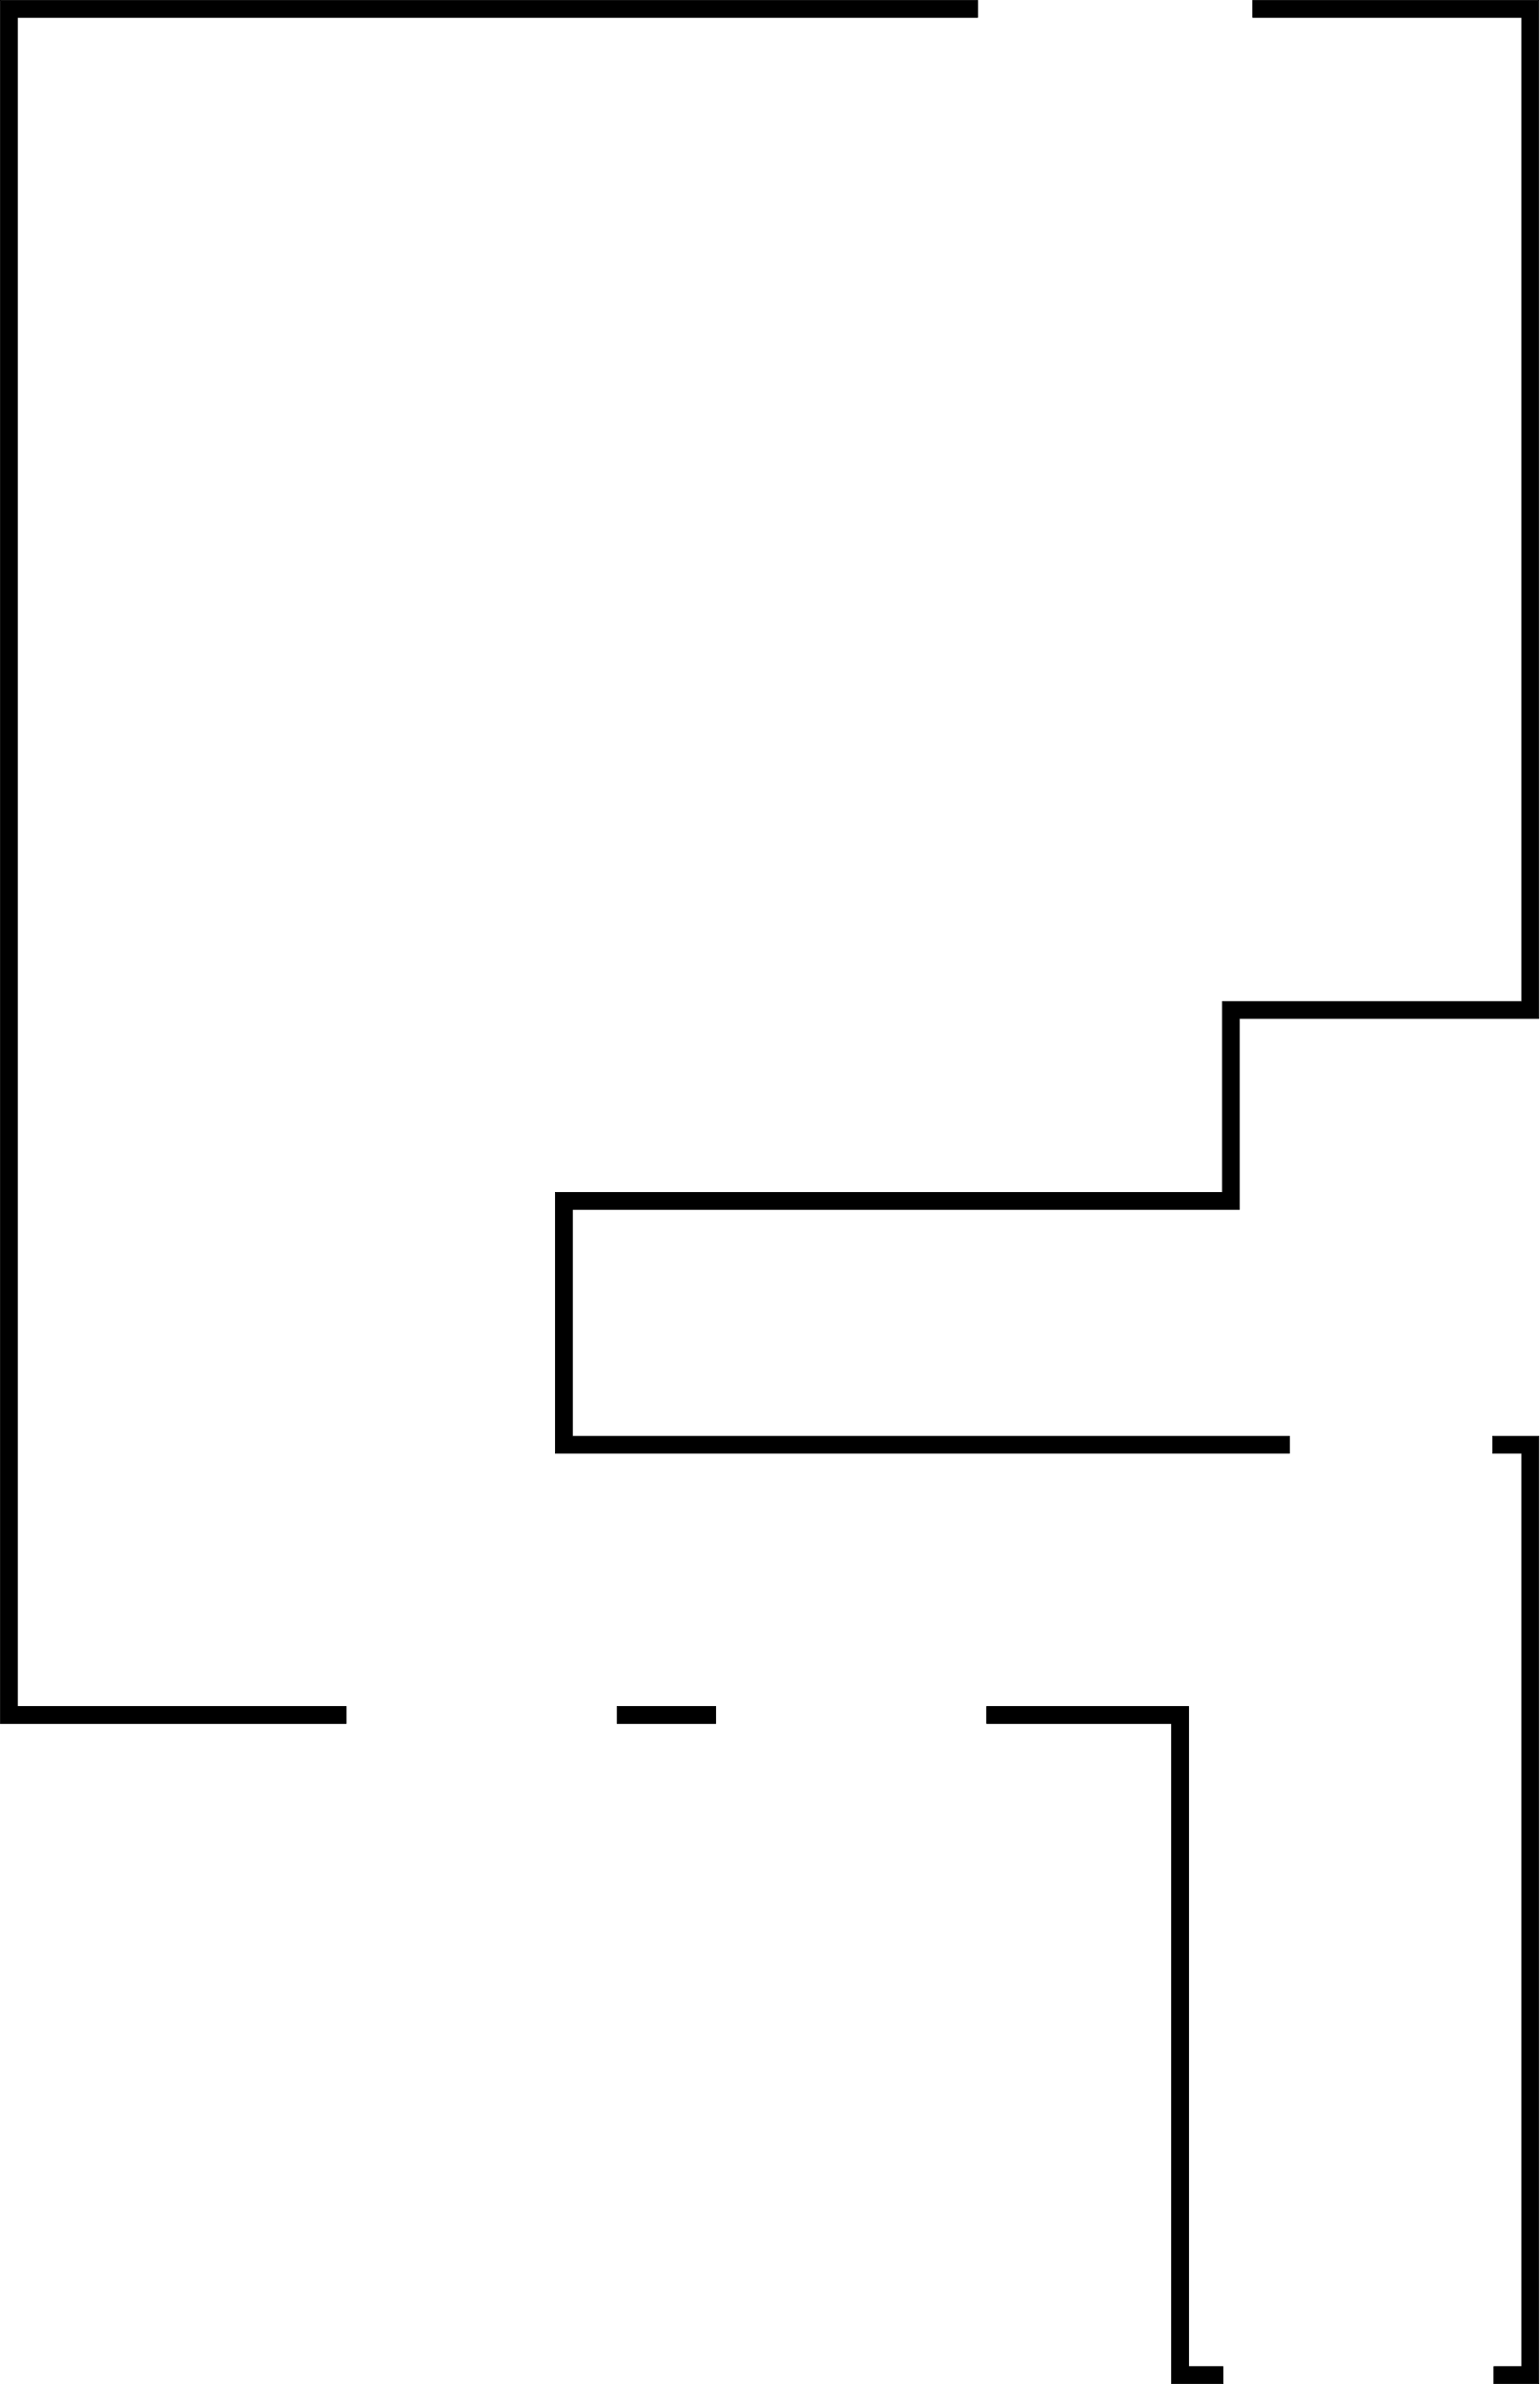
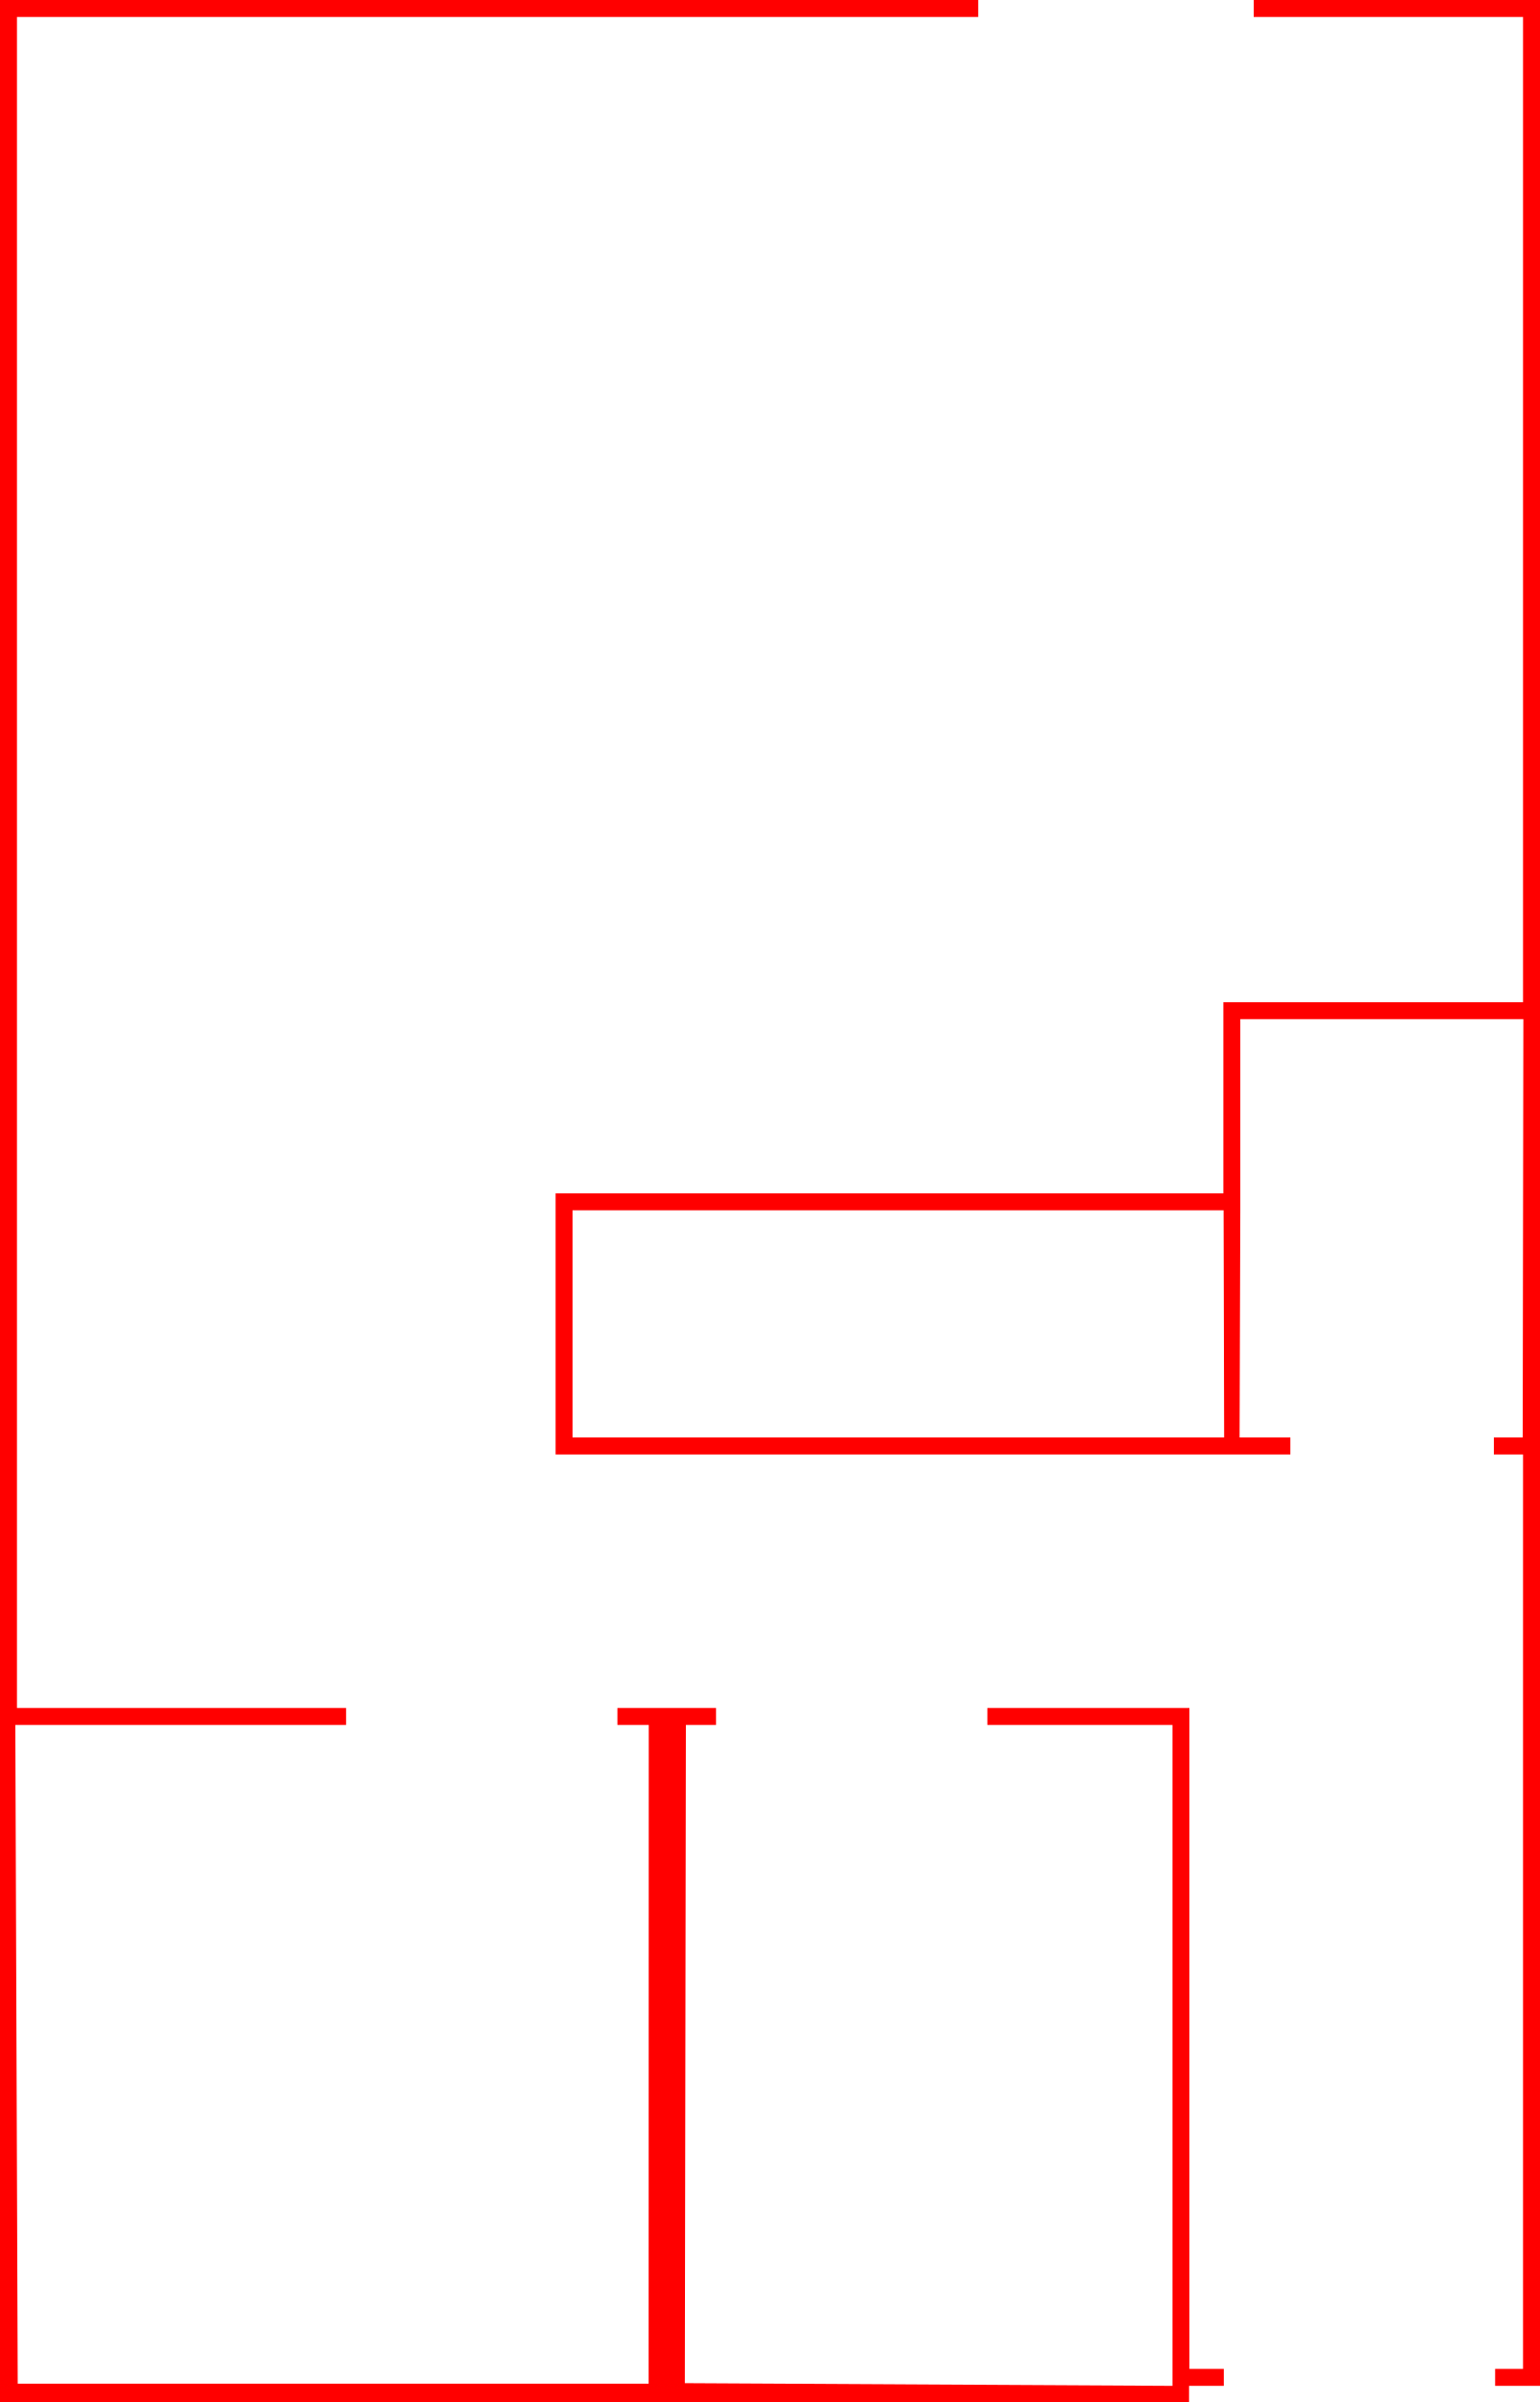
- <svg xmlns="http://www.w3.org/2000/svg" xml:space="preserve" width="384.649mm" height="595.754mm" version="1.1" style="shape-rendering:geometricPrecision; text-rendering:geometricPrecision; image-rendering:optimizeQuality; fill-rule:evenodd; clip-rule:evenodd" viewBox="0 0 38450.69 59553.28">
+ <svg xmlns="http://www.w3.org/2000/svg" xml:space="preserve" width="384.45mm" height="599.579mm" version="1.1" style="shape-rendering:geometricPrecision; text-rendering:geometricPrecision; image-rendering:optimizeQuality; fill-rule:evenodd; clip-rule:evenodd" viewBox="0 0 121668.49 189751.5">
  <defs>
    <style type="text/css">
   
-     .str0 {stroke:black;stroke-width:19.99;stroke-miterlimit:22.926}
-     .fil0 {fill:black}
+     .fil0 {fill:red}
   
  </style>
  </defs>
  <g id="Capa_x0020_1">
-     <path class="fil0 str0" d="M30961.99 25441.09l0 4768.94 -16663.81 0 0 5668.61 17912.98 0 0 423.17 -18336.15 0 0 -6514.95 16663.81 0 0 -4768.94 7478.7 0 0 -24584.75 -6721.1 0 0 -423.17 7144.27 0 0 25431.09 -7478.7 0zm6327.28 10437.55l1151.41 0 0 23664.65 -1119.65 0 0 -423.17 696.48 0 0 -22818.3 -728.24 0 0 -423.17zm-6739.07 23664.65l-1280.91 0 0 -16491.03 -4619.77 0 0 -423.17 5042.94 0 0 16491.03 857.73 0 0 423.17zm-12671.5 -16491.03l-2461.27 0 0 -423.17 2461.27 0 0 423.17zm-9232.1 0l-8636.61 0 0 -43042.26 24411.51 0 0 423.17 -23988.34 0 0 42195.92 8213.44 0 0 423.17z" />
+     <path class="fil0" d="M97991.54 80512.77l0 15098.08 -57.72 17946.35 -1219.53 0 -43.86 -17946.35 -2356.5 0 -49078.65 0 0 17946.35 56711.04 0 0 1339.73 -58050.77 0 0 -20625.82 52756.28 0 0 -15098.08 23676.95 0 0 -77833.31 -21278.45 0 0 -1339.73 22618.18 0 0 80512.77 -23676.95 0zm20031.67 33044.44l2279.34 0 51.59 -33044.44 1314.35 0 0 33044.44 0 74920.35 -3544.74 0 0 -1339.73 2205 0 0 -72240.89 -2305.55 0 0 -1339.73zm-21335.35 74920.35l-4055.24 0 0 -52209.25 -14625.81 0 0 -1339.73 15965.54 0 0 52209.25 2715.51 0 0 1339.73zm-40116.95 -52209.25l-7792.17 0 0 -1339.73 7792.17 0 0 1339.73zm-29228.07 0l-26132.86 0 189.98 52034.75 49845.6 0 10.03 -52034.75 2933.59 0 -82.95 51994.21 38526.38 215.04 1309.19 0 -0.7 1273.94 -93941.11 0 0.03 -189751.5 77284.86 0 0 1339.73 -75945.13 0 0 133588.85 26003.07 0 0 1339.73z" />
  </g>
</svg>
